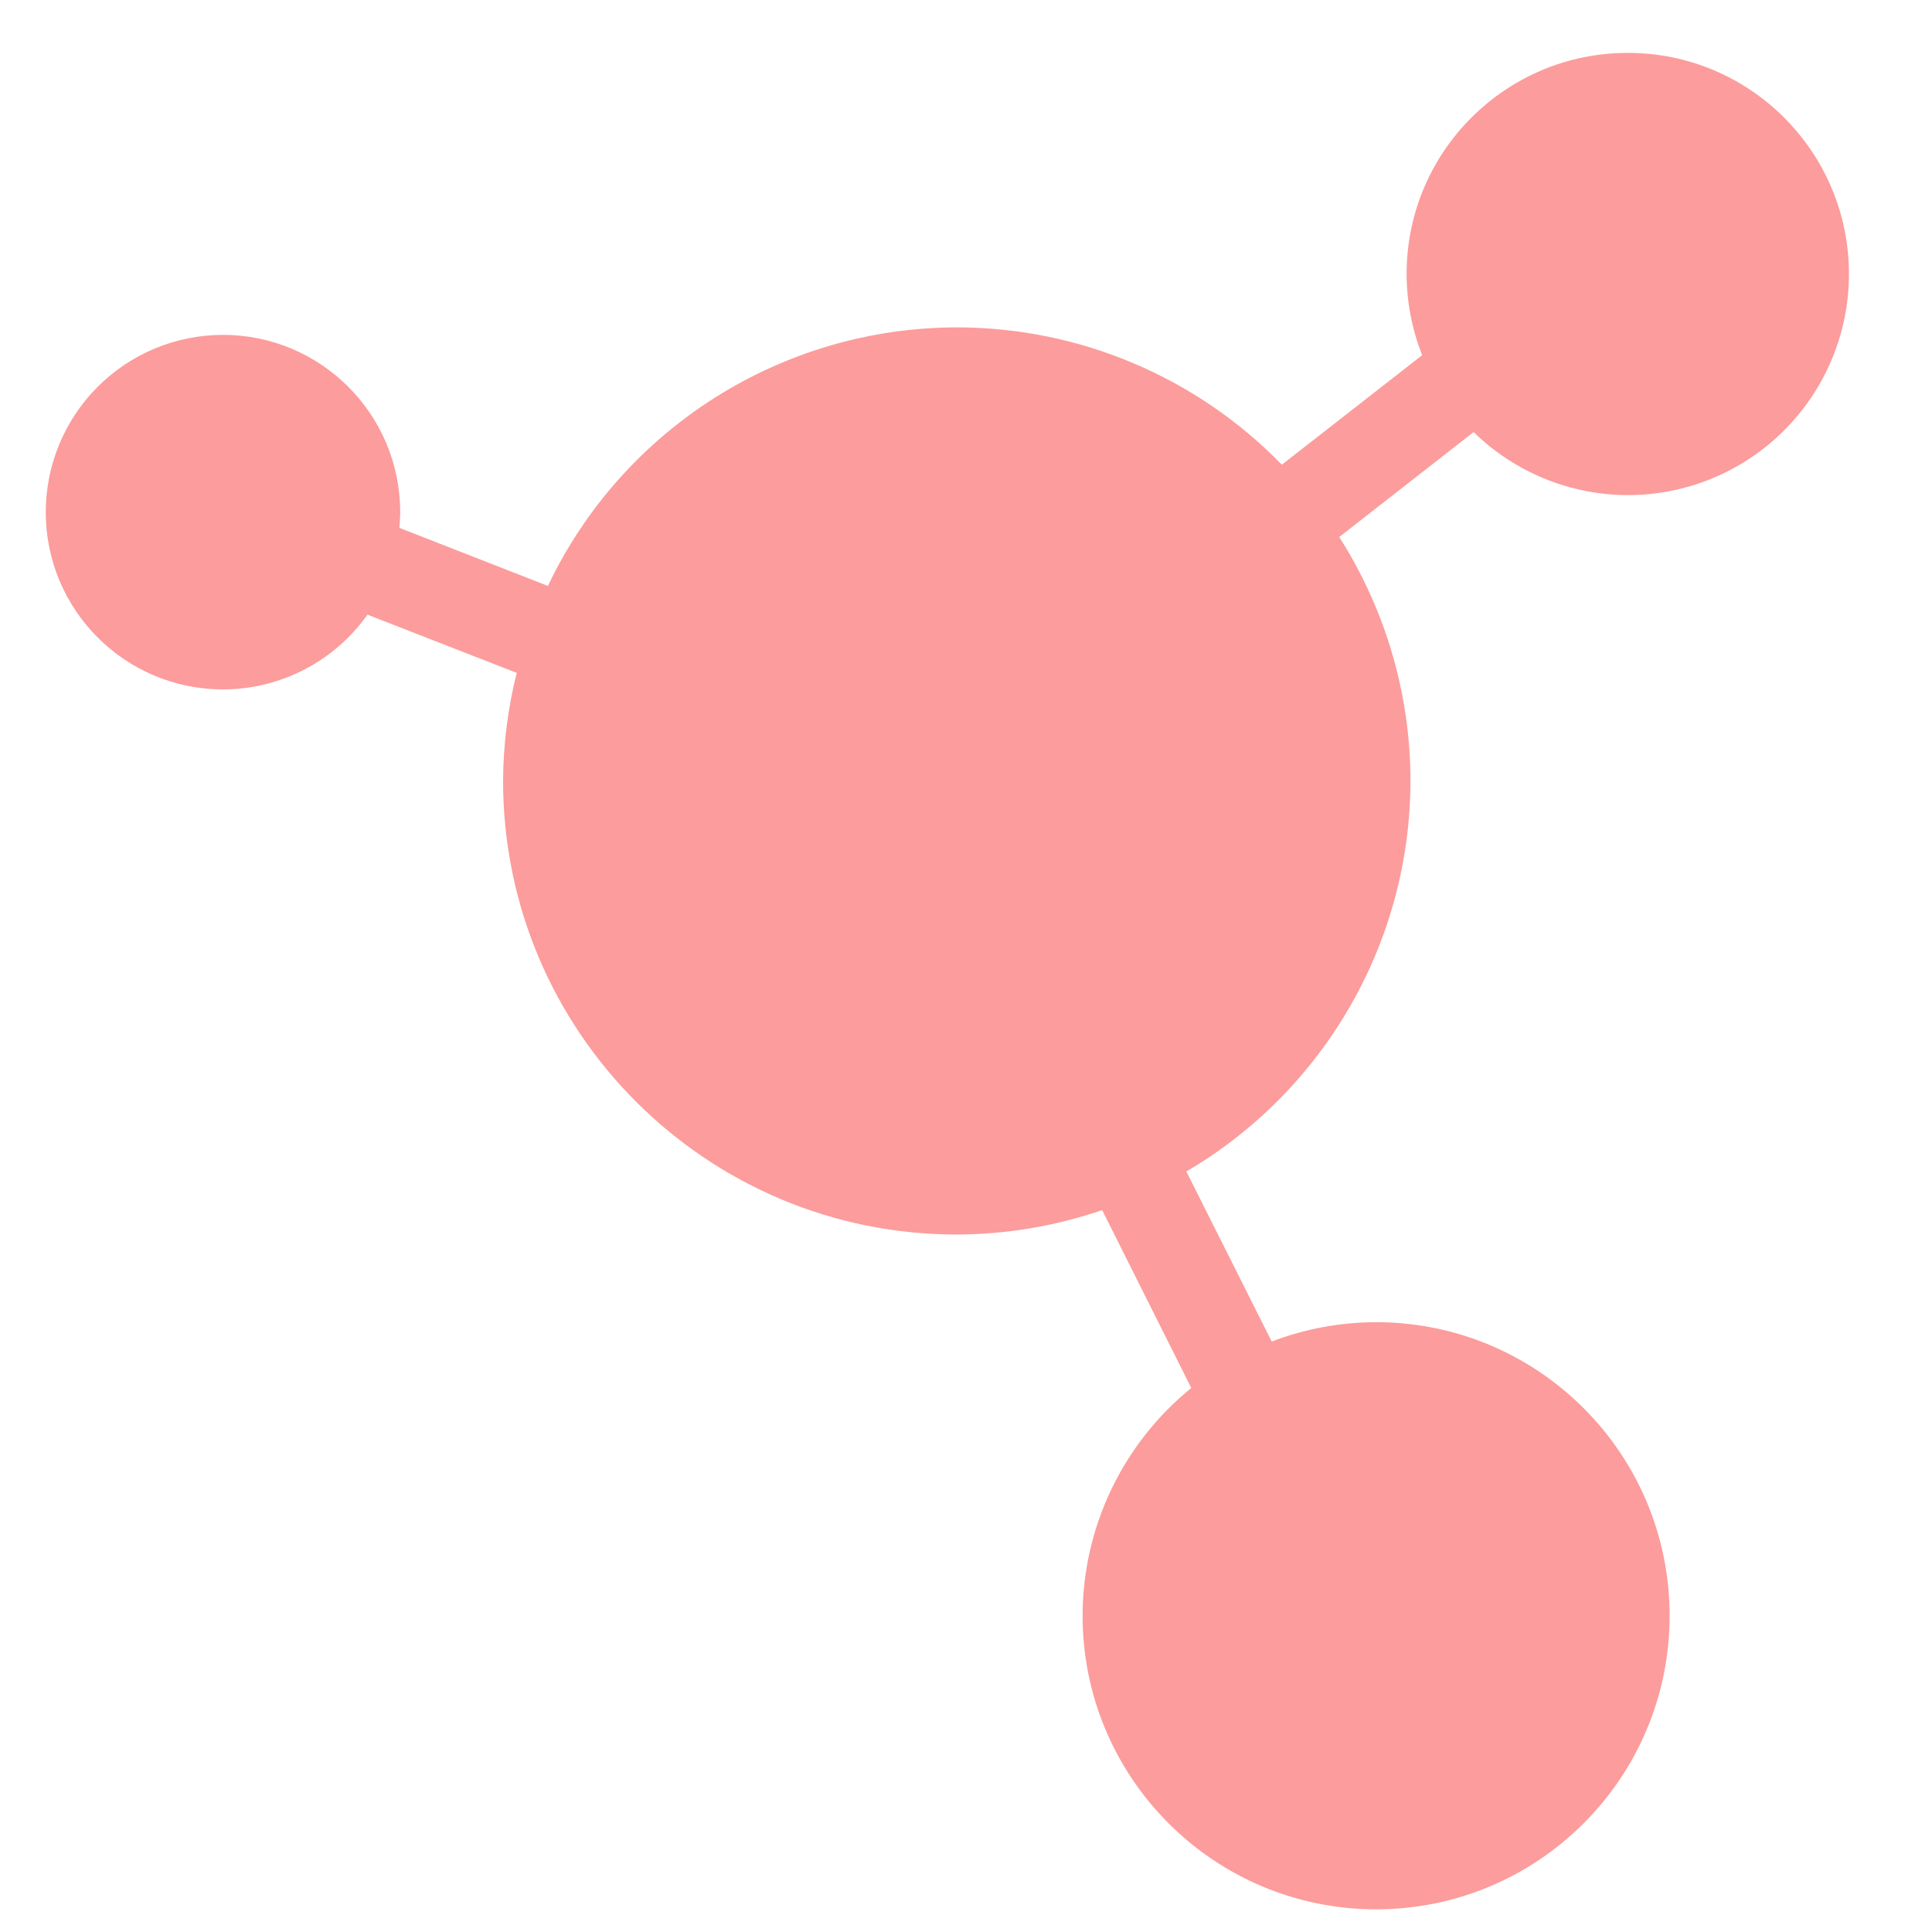
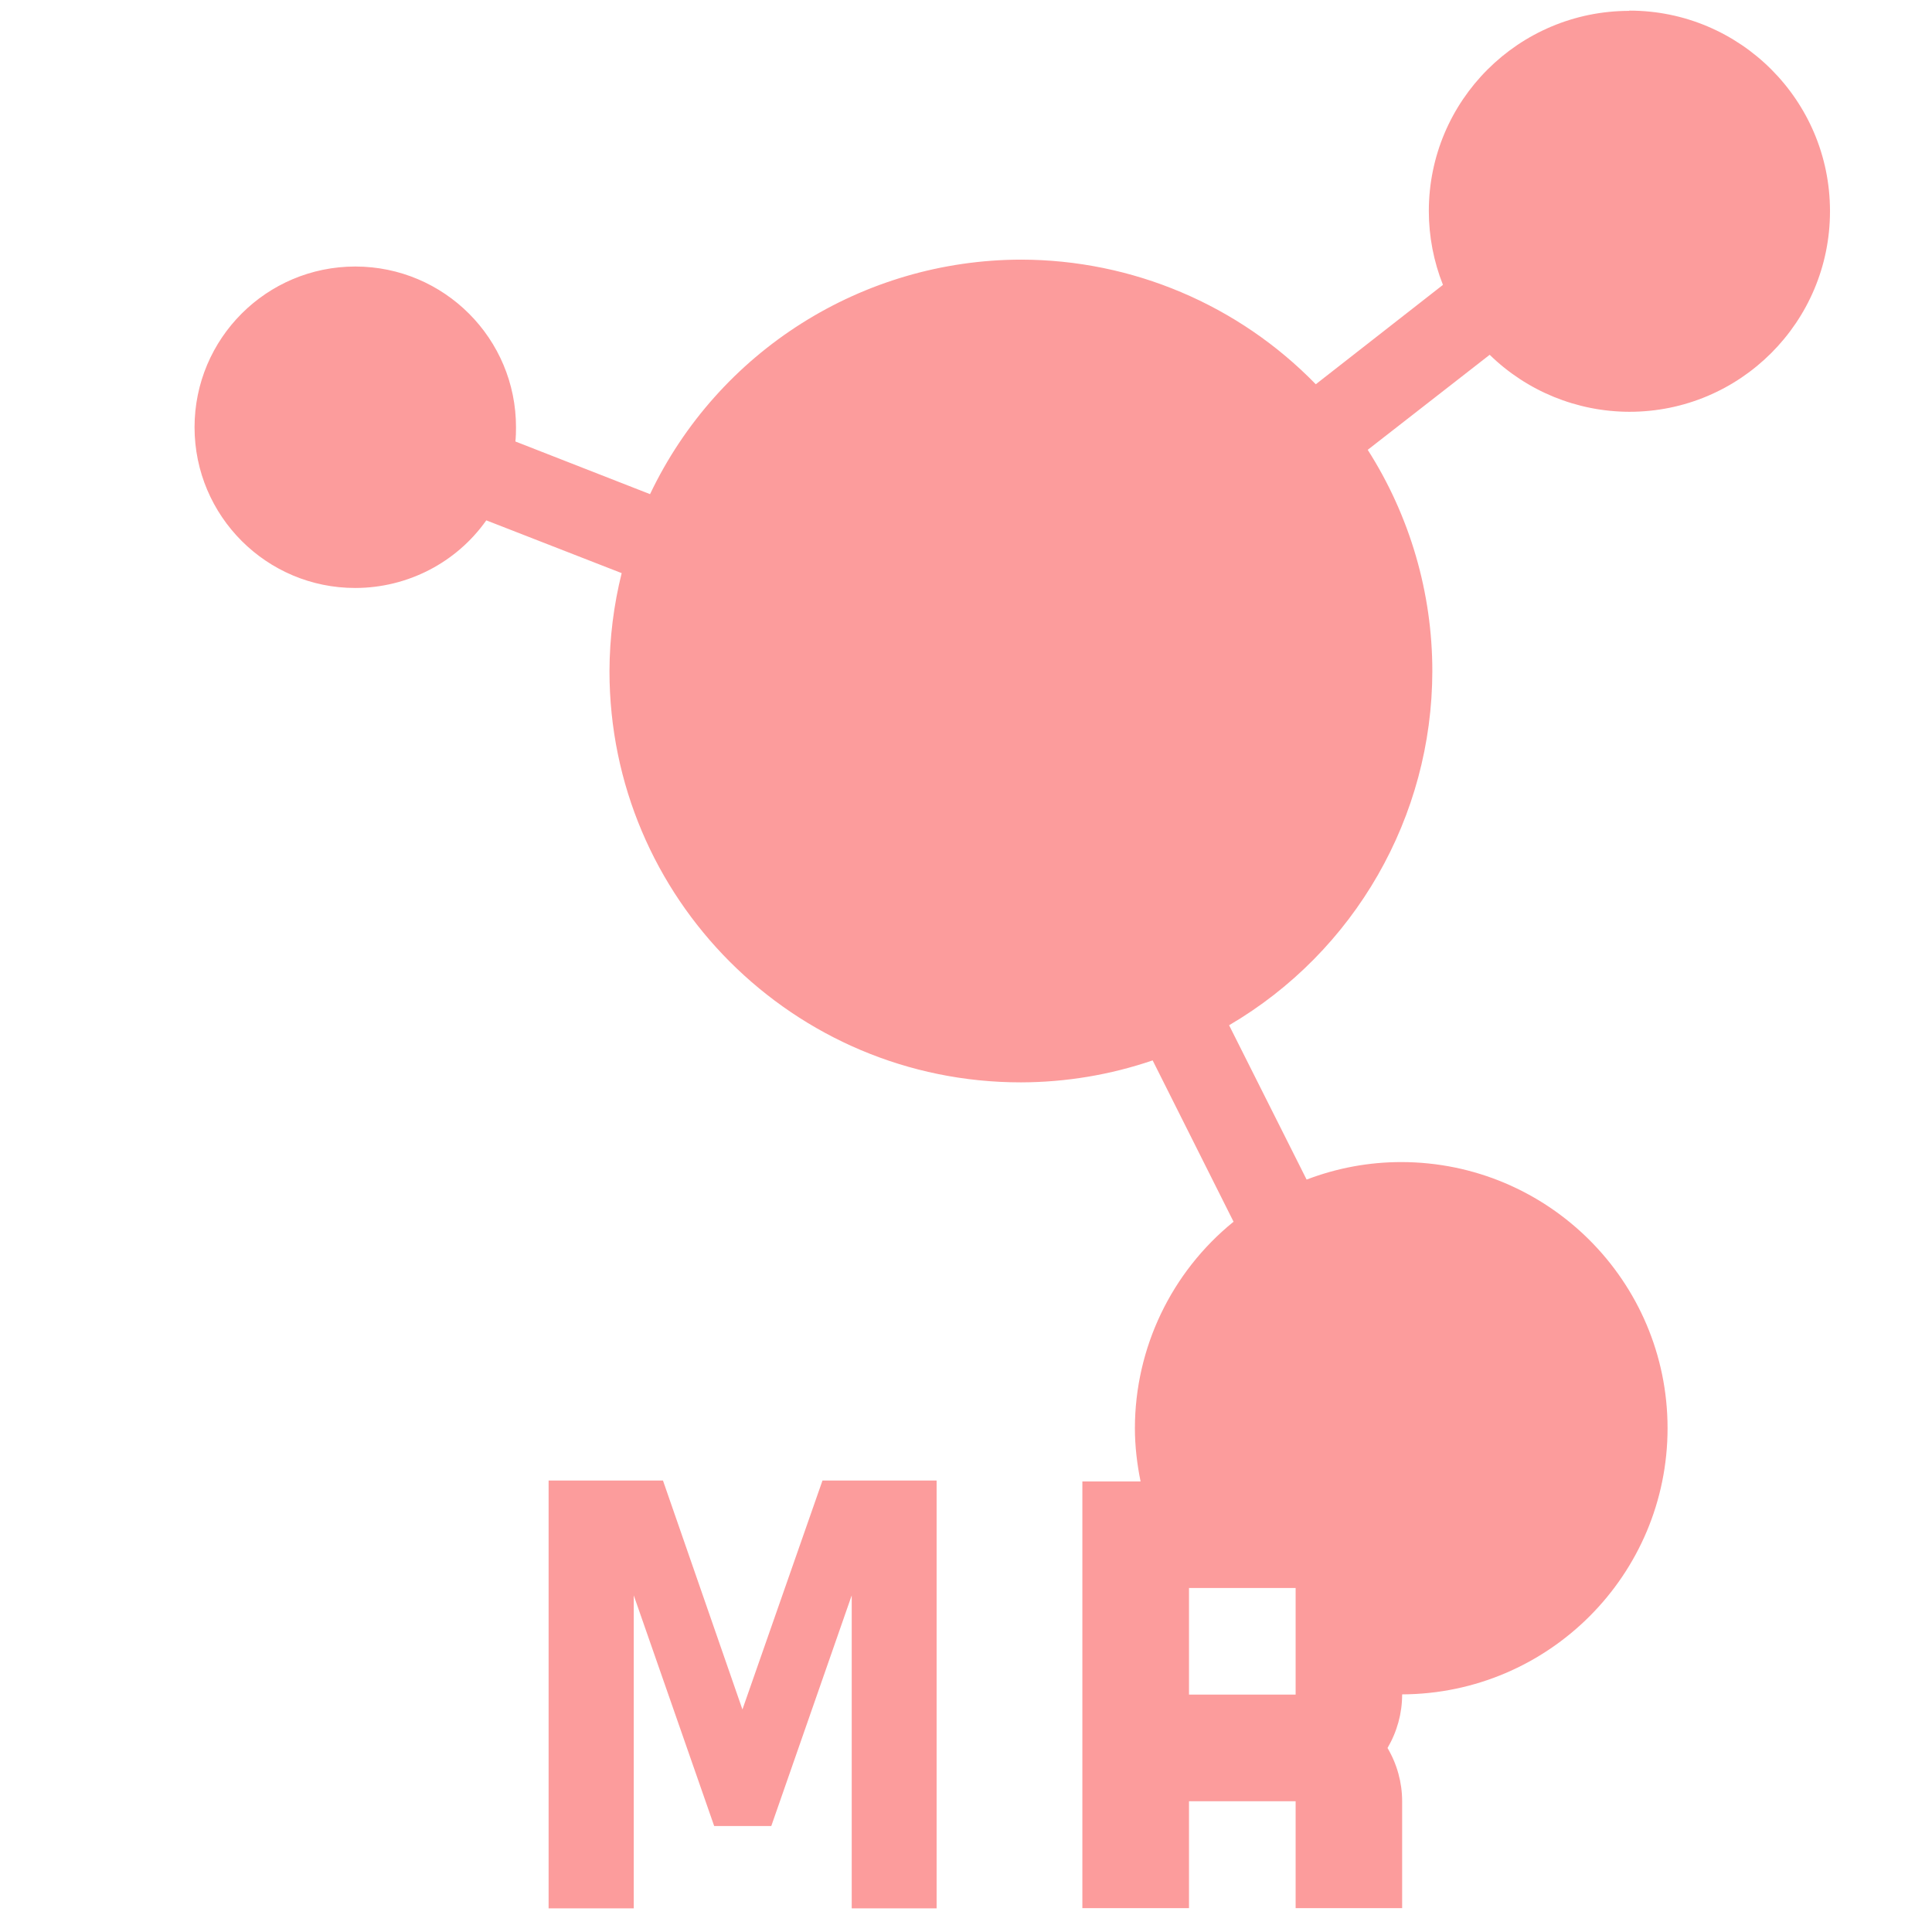
<svg xmlns="http://www.w3.org/2000/svg" width="16" height="16" viewBox="0 0 4.233 4.233" version="1.1" id="svg8">
  <defs id="defs2" />
  <g id="layer1" transform="translate(0,-292.7667)">
-     <path style="stroke-width:1.03;fill:#fc9c9c;fill-opacity:1" d="M 13.479 0.438 A 1.831 1.831 0 0 0 11.648 2.268 A 1.831 1.831 0 0 0 11.777 2.941 L 10.615 3.848 A 3.757 3.757 0 0 0 7.924 2.711 A 3.757 3.757 0 0 0 4.537 4.852 L 3.307 4.371 A 1.468 1.468 0 0 0 3.314 4.242 A 1.468 1.468 0 0 0 1.848 2.773 A 1.468 1.468 0 0 0 0.379 4.242 A 1.468 1.468 0 0 0 1.848 5.709 A 1.468 1.468 0 0 0 3.043 5.09 L 4.279 5.572 A 3.757 3.757 0 0 0 4.166 6.467 A 3.757 3.757 0 0 0 7.924 10.223 A 3.757 3.757 0 0 0 9.127 10.021 L 9.865 11.494 A 2.431 2.431 0 0 0 8.965 13.379 A 2.431 2.431 0 0 0 11.396 15.811 A 2.431 2.431 0 0 0 13.826 13.379 A 2.431 2.431 0 0 0 11.396 10.949 A 2.431 2.431 0 0 0 10.531 11.109 L 9.824 9.701 A 3.757 3.757 0 0 0 11.68 6.467 A 3.757 3.757 0 0 0 11.09 4.447 L 12.203 3.578 A 1.831 1.831 0 0 0 13.479 4.1 A 1.831 1.831 0 0 0 15.311 2.268 A 1.831 1.831 0 0 0 13.479 0.438 z " transform="matrix(0.2645833,0,0,0.2645833,0,292.7667)" id="path21" />
+     <path style="fill:#fc9c9c;stroke-width:0.883" d="M 13.492 0.088 L 13.492 0.09 C 12.576 0.09 11.832 0.832 11.832 1.748 C 11.832 1.957 11.872 2.165 11.949 2.359 L 10.896 3.182 C 10.255 2.523 9.375 2.151 8.455 2.15 C 7.143 2.152 5.947 2.907 5.383 4.092 L 4.268 3.656 C 4.272 3.617 4.273 3.578 4.273 3.539 C 4.274 2.804 3.679 2.208 2.943 2.207 C 2.207 2.207 1.611 2.803 1.611 3.539 C 1.612 4.274 2.208 4.87 2.943 4.869 C 3.374 4.868 3.778 4.661 4.027 4.309 L 5.148 4.746 C 5.082 5.011 5.048 5.283 5.047 5.557 C 5.047 7.438 6.573 8.964 8.455 8.963 C 8.826 8.962 9.194 8.901 9.545 8.781 L 10.215 10.117 C 9.699 10.535 9.399 11.163 9.398 11.826 C 9.398 11.977 9.416 12.125 9.445 12.268 L 8.963 12.268 L 8.963 13.15 L 8.963 15.801 L 9.846 15.801 L 9.846 14.916 L 10.729 14.916 L 10.729 15.801 L 11.611 15.801 L 11.611 14.916 C 11.611 14.761 11.569 14.609 11.49 14.475 C 11.569 14.34 11.611 14.188 11.611 14.033 L 11.611 14.031 C 12.825 14.026 13.809 13.041 13.809 11.826 C 13.808 10.609 12.82 9.624 11.604 9.623 C 11.335 9.623 11.071 9.672 10.82 9.768 L 10.178 8.49 C 11.219 7.88 11.86 6.763 11.861 5.557 C 11.861 4.908 11.675 4.272 11.326 3.725 L 12.336 2.938 C 12.645 3.24 13.06 3.409 13.492 3.41 C 14.41 3.411 15.155 2.666 15.154 1.748 C 15.154 0.831 14.409 0.087 13.492 0.088 z M 4.543 12.26 L 4.543 15.803 L 5.248 15.803 L 5.248 13.211 L 5.914 15.121 L 6.387 15.121 L 7.053 13.211 L 7.053 15.803 L 7.756 15.803 L 7.756 12.26 L 6.811 12.26 L 6.148 14.156 L 5.49 12.26 L 4.543 12.26 z M 9.846 13.15 L 10.729 13.15 L 10.729 14.033 L 9.846 14.033 L 9.846 13.15 z " transform="matrix(0.2645833,0,0,0.2645833,0,292.7667)" id="path2" />
  </g>
</svg>
